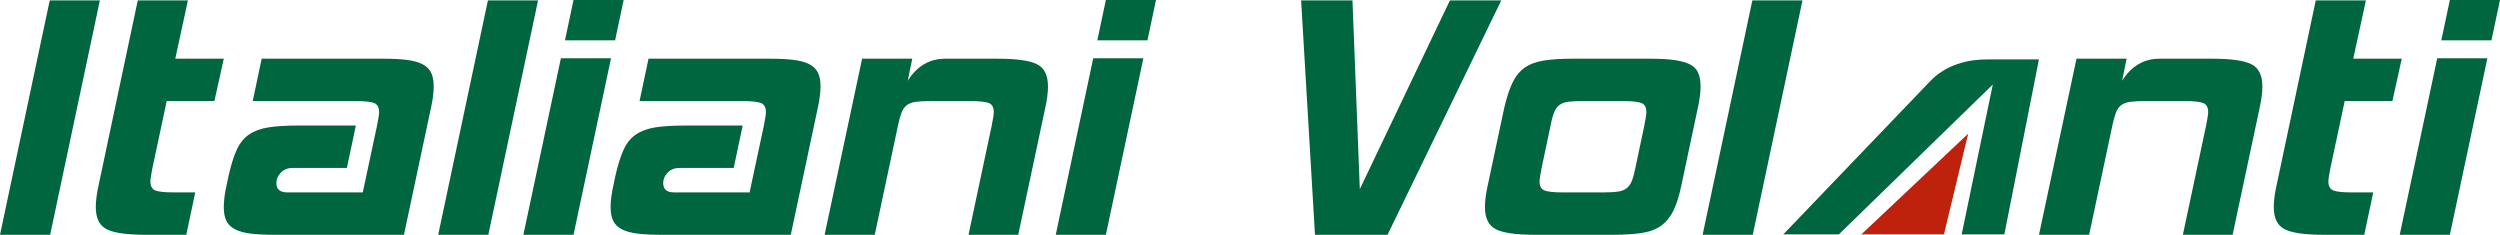
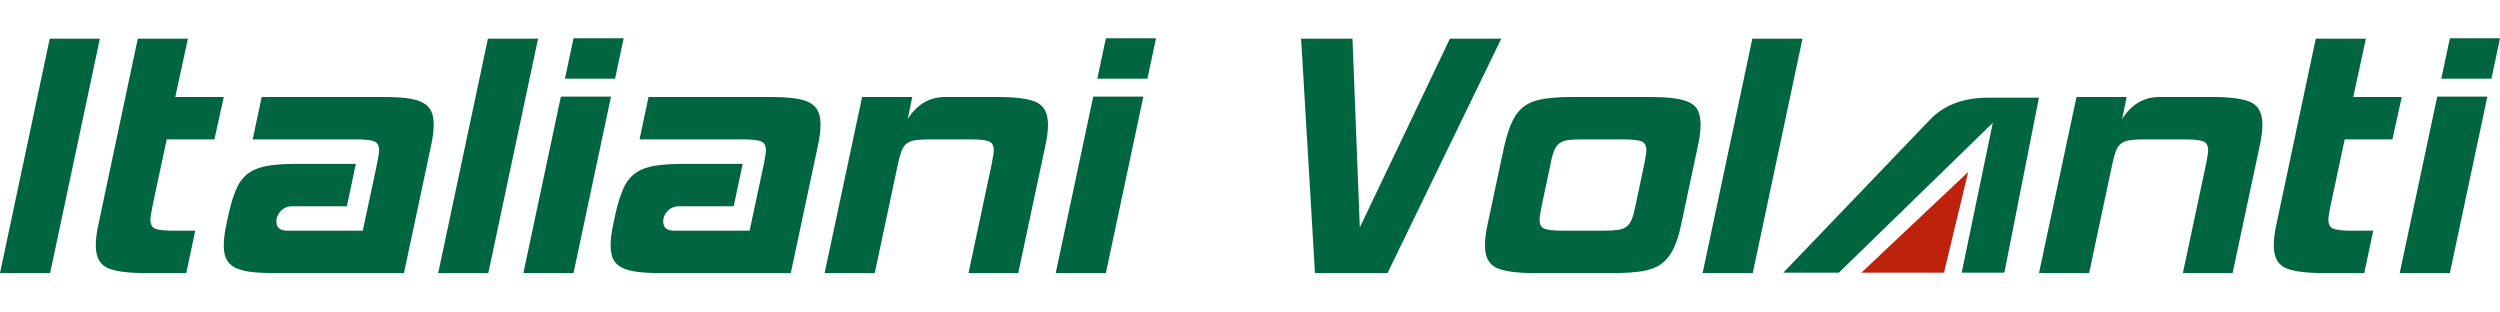
- <svg xmlns="http://www.w3.org/2000/svg" version="1.1" id="Layer_1" xmlnsXlink="http://www.w3.org/1999/xlink" x="0px" y="0px" width="1412.064px" height="132.616px" viewBox="0 0 1412.064 132.616" enable-background="new 0 0 1412.064 132.616" xmlSpace="preserve">
+ <svg xmlns="http://www.w3.org/2000/svg" version="1.1" id="Layer_1" x="0px" y="0px" width="1064.766px" height="132.617px" viewBox="173.649 0 1064.766 132.617" enable-background="new 173.649 0 1064.766 132.617" xml:space="preserve">
  <g>
-     <path fill="#00663F" d="M1261.033,132.616h-28.089l13.123-61.703c0.767-3.835,1.151-6.367,1.151-7.598   c0-2.608-0.885-4.296-2.647-5.065c-1.767-0.767-5.335-1.151-10.706-1.151h-22.563c-3.532,0-6.331,0.155-8.403,0.461   c-2.072,0.309-3.724,0.96-4.95,1.957c-1.23,1-2.188,2.417-2.878,4.259s-1.346,4.224-1.957,7.138l-13.123,61.703h-28.319   l21.182-99.462h28.319l-2.533,12.433c5.217-8.288,12.278-12.433,21.182-12.433h29.701c10.591,0,17.958,1.036,22.103,3.108   s6.216,6.256,6.216,12.548c0,3.532-0.539,7.677-1.611,12.433L1261.033,132.616z" />
-     <path fill="#00663F" d="M1335.397,132.616h-22.793c-10.591,0-17.959-1.036-22.103-3.108c-4.145-2.072-6.217-6.252-6.217-12.548   c0-3.529,0.536-7.673,1.611-12.433L1307.999,0.23h28.319l-7.137,32.924h27.397l-5.295,23.944h-26.938l-8.059,37.759   c-0.77,3.839-1.151,6.371-1.151,7.598c0,2.612,0.882,4.299,2.647,5.065c1.763,0.77,5.332,1.151,10.706,1.151h11.973   L1335.397,132.616z" />
-     <path fill="#00663F" d="M1383.746,132.616h-28.319l21.182-99.692h28.319L1383.746,132.616z M1407.23,22.793h-28.319L1383.746,0   h28.318L1407.23,22.793z" />
+     <path fill="#00663F" d="M1124.53,116.308h-21.181l9.896-46.527c0.578-2.893,0.867-4.801,0.867-5.729   c0-1.967-0.667-3.239-1.995-3.819c-1.333-0.578-4.022-0.868-8.073-0.868h-17.014c-2.663,0-4.773,0.117-6.336,0.347   c-1.563,0.233-2.809,0.724-3.732,1.476c-0.928,0.754-1.65,1.822-2.17,3.211c-0.521,1.389-1.016,3.185-1.477,5.382l-9.895,46.527   h-21.354l15.972-74.999h21.354l-1.91,9.375c3.935-6.25,9.259-9.375,15.973-9.375h22.396c7.985,0,13.541,0.781,16.666,2.344   c3.126,1.562,4.688,4.717,4.688,9.462c0,2.663-0.407,5.789-1.215,9.375L1124.53,116.308z" />
+     <path fill="#00663F" d="M1180.604,116.308h-17.187c-7.986,0-13.542-0.782-16.666-2.345c-3.127-1.562-4.688-4.714-4.688-9.461   c0-2.661,0.404-5.786,1.214-9.375l16.668-78.646h21.354l-5.382,24.826h20.659l-3.993,18.055h-20.313l-6.077,28.472   c-0.581,2.895-0.868,4.804-0.868,5.729c0,1.971,0.665,3.242,1.996,3.82c1.33,0.581,4.021,0.868,8.073,0.868h9.028L1180.604,116.308   z" />
+     <path fill="#00663F" d="M1217.062,116.308h-21.354l15.973-75.173h21.354L1217.062,116.308z M1234.771,33.496h-21.354l3.646-17.187   h21.354L1234.771,33.496z" />
  </g>
  <g>
-     <path fill="#00663F" d="M28.319,132.616H0L28.088,0.23h28.319L28.319,132.616z" />
-     <path fill="#00663F" d="M105.216,132.616H82.423c-10.591,0-17.958-1.036-22.103-3.108c-4.144-2.072-6.216-6.252-6.216-12.548   c0-3.529,0.536-7.673,1.612-12.433L77.818,0.23h28.319L99,33.154h27.398l-5.295,23.944H94.165l-8.058,37.759   c-0.77,3.839-1.151,6.371-1.151,7.598c0,2.612,0.881,4.299,2.648,5.065c1.763,0.77,5.331,1.151,10.706,1.151h11.973   L105.216,132.616z" />
-     <path fill="#00663F" d="M228.161,132.616h-73.215c-5.375,0-9.864-0.23-13.469-0.69c-3.608-0.461-6.526-1.267-8.749-2.418   c-2.227-1.151-3.838-2.723-4.835-4.72c-1-1.993-1.497-4.604-1.497-7.828c0-3.529,0.536-7.673,1.612-12.433l1.151-5.525   c1.381-5.986,2.914-10.821,4.605-14.505c1.687-3.684,3.989-6.522,6.907-8.519c2.914-1.993,6.562-3.339,10.937-4.029   s9.86-1.036,16.462-1.036h32.923l-5.065,23.944h-30.622c-2.763,0-4.989,0.885-6.677,2.647c-1.691,1.767-2.533,3.724-2.533,5.871   c0,3.533,2.072,5.296,6.217,5.296h42.593l8.059-37.759c0.766-3.835,1.151-6.367,1.151-7.598c0-2.608-0.885-4.296-2.647-5.065   c-1.767-0.767-5.335-1.151-10.706-1.151h-58.02l5.065-23.944h68.61c5.371,0,9.86,0.23,13.469,0.69   c3.604,0.461,6.522,1.267,8.749,2.418c2.223,1.151,3.834,2.727,4.835,4.72c0.996,1.996,1.496,4.604,1.496,7.828   c0,3.532-0.54,7.677-1.611,12.433L228.161,132.616z" />
-     <path fill="#00663F" d="M275.818,132.616H247.5L275.588,0.23h28.319L275.818,132.616z" />
-     <path fill="#00663F" d="M323.937,132.616h-28.319l21.182-99.692h28.319L323.937,132.616z M347.421,22.793h-28.319L323.937,0h28.319   L347.421,22.793z" />
-     <path fill="#00663F" d="M446.652,132.616h-73.215c-5.375,0-9.864-0.23-13.469-0.69c-3.608-0.461-6.526-1.267-8.749-2.418   c-2.227-1.151-3.838-2.723-4.835-4.72c-1-1.993-1.497-4.604-1.497-7.828c0-3.529,0.536-7.673,1.612-12.433l1.151-5.525   c1.381-5.986,2.914-10.821,4.605-14.505c1.687-3.684,3.989-6.522,6.907-8.519c2.914-1.993,6.562-3.339,10.937-4.029   s9.86-1.036,16.462-1.036h32.923l-5.065,23.944h-30.622c-2.763,0-4.989,0.885-6.677,2.647c-1.691,1.767-2.533,3.724-2.533,5.871   c0,3.533,2.072,5.296,6.217,5.296h42.593l8.059-37.759c0.766-3.835,1.151-6.367,1.151-7.598c0-2.608-0.885-4.296-2.647-5.065   c-1.767-0.767-5.335-1.151-10.706-1.151h-58.02l5.065-23.944h68.61c5.371,0,9.86,0.23,13.469,0.69   c3.604,0.461,6.522,1.267,8.749,2.418c2.223,1.151,3.834,2.727,4.835,4.72c0.996,1.996,1.496,4.604,1.496,7.828   c0,3.532-0.54,7.677-1.611,12.433L446.652,132.616z" />
-     <path fill="#00663F" d="M575.123,132.616h-28.089l13.124-61.703c0.766-3.835,1.151-6.367,1.151-7.598   c0-2.608-0.885-4.296-2.647-5.065c-1.767-0.767-5.335-1.151-10.706-1.151h-22.563c-3.533,0-6.332,0.155-8.404,0.461   c-2.072,0.309-3.723,0.96-4.95,1.957c-1.23,1-2.187,2.417-2.878,4.259c-0.69,1.842-1.345,4.224-1.957,7.138l-13.124,61.703h-28.319   l21.182-99.462h28.319l-2.533,12.433c5.216-8.288,12.278-12.433,21.182-12.433h29.701c10.591,0,17.958,1.036,22.103,3.108   c4.144,2.072,6.216,6.256,6.216,12.548c0,3.532-0.54,7.677-1.612,12.433L575.123,132.616z" />
-     <path fill="#00663F" d="M624.622,132.616h-28.319l21.182-99.692h28.319L624.622,132.616z M648.105,22.793h-28.319L624.622,0h28.319   L648.105,22.793z" />
-     <path fill="#00663F" d="M847.95,0.23l-64.236,132.386h-40.982L734.903,0.23h29.01l4.145,106.6L818.94,0.23H847.95z" />
-     <path fill="#00663F" d="M949.711,104.527c-1.23,5.986-2.727,10.785-4.489,14.39c-1.767,3.608-4.069,6.447-6.907,8.519   c-2.843,2.072-6.486,3.454-10.937,4.145c-4.454,0.69-9.979,1.036-16.577,1.036h-43.745c-10.591,0-17.958-1.036-22.103-3.108   c-4.144-2.072-6.216-6.252-6.216-12.548c0-3.529,0.536-7.673,1.611-12.433l9.21-43.284c1.381-5.986,2.953-10.821,4.72-14.505   c1.763-3.684,4.064-6.522,6.907-8.519c2.838-1.993,6.446-3.339,10.82-4.029c4.375-0.69,9.785-1.036,16.232-1.036h43.744   c5.677,0,10.361,0.27,14.045,0.806c3.684,0.54,6.598,1.382,8.749,2.533c2.147,1.15,3.644,2.763,4.489,4.834   c0.842,2.072,1.267,4.569,1.267,7.483c0,3.532-0.54,7.677-1.612,12.433L949.711,104.527z M923.695,94.857l5.065-23.944   c0.766-3.835,1.15-6.367,1.15-7.598c0-2.608-0.885-4.296-2.647-5.065c-1.767-0.767-5.335-1.151-10.706-1.151h-22.563   c-3.224,0-5.871,0.115-7.943,0.346s-3.763,0.806-5.065,1.727c-1.306,0.921-2.342,2.303-3.108,4.145   c-0.77,1.842-1.46,4.374-2.072,7.598l-5.064,23.944c-0.771,3.839-1.151,6.371-1.151,7.598c0,2.612,0.881,4.299,2.647,5.065   c1.763,0.77,5.331,1.151,10.706,1.151h22.563c3.528,0,6.331-0.151,8.403-0.461c2.072-0.306,3.72-0.957,4.95-1.957   c1.227-0.996,2.188-2.378,2.878-4.144C922.428,100.347,923.08,97.929,923.695,94.857z" />
-     <path fill="#00663F" d="M990,132.616h-28.318L989.771,0.23h28.318L990,132.616z" />
+     <path fill="#00663F" d="M195.003,116.308h-21.354l21.18-99.826h21.354L195.003,116.308z" />
+     <path fill="#00663F" d="M252.987,116.308H235.8c-7.986,0-13.542-0.782-16.667-2.345c-3.125-1.562-4.687-4.714-4.687-9.461   c0-2.661,0.404-5.786,1.215-9.375l16.666-78.646h21.354L248.3,41.308h20.659l-3.993,18.055h-20.313l-6.076,28.472   c-0.581,2.895-0.868,4.804-0.868,5.729c0,1.971,0.664,3.242,1.997,3.82c1.33,0.581,4.02,0.868,8.073,0.868h9.028L252.987,116.308z" />
+     <path fill="#00663F" d="M345.694,116.308h-55.208c-4.053,0-7.438-0.174-10.156-0.521c-2.721-0.348-4.921-0.954-6.598-1.823   c-1.679-0.867-2.894-2.053-3.646-3.558c-0.754-1.504-1.129-3.473-1.129-5.903c0-2.661,0.404-5.786,1.215-9.375l0.868-4.167   c1.042-4.514,2.197-8.159,3.472-10.937c1.272-2.778,3.008-4.918,5.208-6.424c2.197-1.503,4.948-2.518,8.247-3.039   c3.299-0.52,7.435-0.78,12.413-0.78h24.826l-3.82,18.055h-23.09c-2.083,0-3.762,0.667-5.035,1.995   c-1.275,1.333-1.91,2.809-1.91,4.428c0,2.664,1.562,3.994,4.688,3.994h32.118l6.077-28.473c0.578-2.892,0.868-4.801,0.868-5.729   c0-1.966-0.668-3.239-1.997-3.819c-1.332-0.578-4.023-0.868-8.072-0.868h-43.75l3.819-18.055h51.735   c4.05,0,7.435,0.173,10.157,0.521c2.717,0.348,4.917,0.955,6.597,1.823c1.676,0.868,2.891,2.057,3.646,3.559   c0.751,1.505,1.128,3.472,1.128,5.903c0,2.663-0.407,5.789-1.215,9.375L345.694,116.308z" />
+     <path fill="#00663F" d="M381.629,116.308h-21.353l21.18-99.826h21.354L381.629,116.308z" />
+     <path fill="#00663F" d="M417.914,116.308H396.56l15.972-75.173h21.354L417.914,116.308z M435.622,33.496h-21.354l3.646-17.187   h21.354L435.622,33.496z" />
+     <path fill="#00663F" d="M510.447,116.308h-55.208c-4.053,0-7.438-0.174-10.157-0.521c-2.72-0.348-4.921-0.954-6.597-1.823   c-1.679-0.867-2.894-2.053-3.646-3.558c-0.754-1.504-1.129-3.473-1.129-5.903c0-2.661,0.404-5.786,1.216-9.375l0.868-4.167   c1.042-4.514,2.197-8.159,3.472-10.937c1.272-2.778,3.008-4.918,5.208-6.424c2.197-1.503,4.948-2.518,8.247-3.039   c3.299-0.52,7.435-0.78,12.413-0.78h24.826l-3.819,18.055h-23.091c-2.083,0-3.762,0.667-5.034,1.995   c-1.275,1.333-1.91,2.809-1.91,4.428c0,2.664,1.563,3.994,4.688,3.994h32.117l6.077-28.473c0.577-2.892,0.868-4.801,0.868-5.729   c0-1.966-0.668-3.239-1.996-3.819c-1.332-0.578-4.023-0.868-8.073-0.868h-43.75l3.819-18.055h51.736   c4.05,0,7.435,0.173,10.156,0.521c2.718,0.348,4.918,0.955,6.597,1.823c1.676,0.868,2.891,2.057,3.646,3.559   c0.751,1.505,1.128,3.472,1.128,5.903c0,2.663-0.407,5.789-1.215,9.375L510.447,116.308z" />
+     <path fill="#00663F" d="M607.32,116.308H586.14l9.896-46.527c0.577-2.893,0.867-4.801,0.867-5.729c0-1.967-0.667-3.239-1.996-3.819   c-1.333-0.578-4.022-0.868-8.073-0.868h-17.014c-2.664,0-4.775,0.117-6.337,0.347c-1.563,0.233-2.808,0.724-3.732,1.476   c-0.928,0.754-1.649,1.822-2.17,3.211c-0.521,1.389-1.014,3.185-1.476,5.382l-9.896,46.527h-21.354l15.973-74.999h21.353   l-1.91,9.375c3.934-6.25,9.259-9.375,15.973-9.375h22.396c7.986,0,13.541,0.781,16.667,2.344c3.125,1.562,4.688,4.717,4.688,9.462   c0,2.663-0.408,5.789-1.216,9.375L607.32,116.308z" />
+     <path fill="#00663F" d="M644.645,116.308h-21.354l15.973-75.173h21.354L644.645,116.308z M662.353,33.496h-21.354l3.646-17.187   h21.354L662.353,33.496z" />
+     <path fill="#00663F" d="M813.046,16.482l-48.438,99.826h-30.902l-5.903-99.826h21.874l3.126,80.382l38.367-80.382H813.046z" />
+     <path fill="#00663F" d="M889.778,95.127c-0.928,4.514-2.057,8.132-3.386,10.851c-1.332,2.721-3.067,4.861-5.208,6.424   c-2.144,1.562-4.891,2.604-8.247,3.126c-3.358,0.52-7.524,0.78-12.5,0.78h-32.985c-7.986,0-13.541-0.78-16.667-2.343   c-3.125-1.563-4.687-4.715-4.687-9.463c0-2.66,0.404-5.785,1.214-9.375l6.945-32.638c1.042-4.514,2.227-8.16,3.56-10.938   c1.329-2.778,3.063-4.918,5.207-6.424c2.141-1.503,4.861-2.518,8.159-3.038c3.299-0.521,7.379-0.781,12.24-0.781h32.984   c4.281,0,7.813,0.204,10.591,0.608c2.778,0.407,4.976,1.042,6.598,1.91c1.619,0.867,2.748,2.083,3.385,3.645   c0.635,1.562,0.955,3.445,0.955,5.643c0,2.663-0.406,5.789-1.215,9.375L889.778,95.127z M870.161,87.835l3.818-18.055   c0.578-2.893,0.867-4.801,0.867-5.729c0-1.967-0.667-3.239-1.996-3.819c-1.332-0.578-4.022-0.868-8.072-0.868h-17.014   c-2.432,0-4.427,0.086-5.989,0.261c-1.563,0.174-2.838,0.608-3.819,1.302c-0.985,0.694-1.766,1.736-2.344,3.125   c-0.58,1.389-1.101,3.298-1.562,5.73l-3.819,18.054c-0.582,2.896-0.868,4.805-0.868,5.729c0,1.97,0.664,3.241,1.996,3.819   c1.329,0.581,4.021,0.868,8.073,0.868h17.014c2.66,0,4.773-0.114,6.336-0.348c1.563-0.23,2.805-0.722,3.732-1.476   c0.926-0.751,1.65-1.794,2.171-3.125C869.205,91.975,869.697,90.152,870.161,87.835z" />
+     <path fill="#00663F" d="M920.158,116.308h-21.354l21.181-99.826h21.353L920.158,116.308z" />
  </g>
  <g>
-     <path id="path32023_1_" inkscapeConnector-curvature="0" fill="#BE210C" d="M1098,132.376l13.68-56.879l-60.338,56.879" />
-     <path id="path32025_1_" inkscapeConnector-curvature="0" fill="#00663F" d="M1122.421,33.539   c-10.445,0-23.393,2.693-32.764,12.901l-82.396,85.936h31.375l86.949-84.629l-17.576,84.629h24.098l19.543-98.837" />
+     <path id="path32023_1_" fill="#BE210C" d="M1001.595,116.126l10.315-42.889l-45.497,42.889" />
+     <path id="path32025_1_" fill="#00663F" d="M1020.01,41.599c-7.876,0-17.64,2.031-24.705,9.728l-62.132,64.8h23.658l65.564-63.814   l-13.253,63.814h18.171l14.736-74.528" />
  </g>
</svg>
